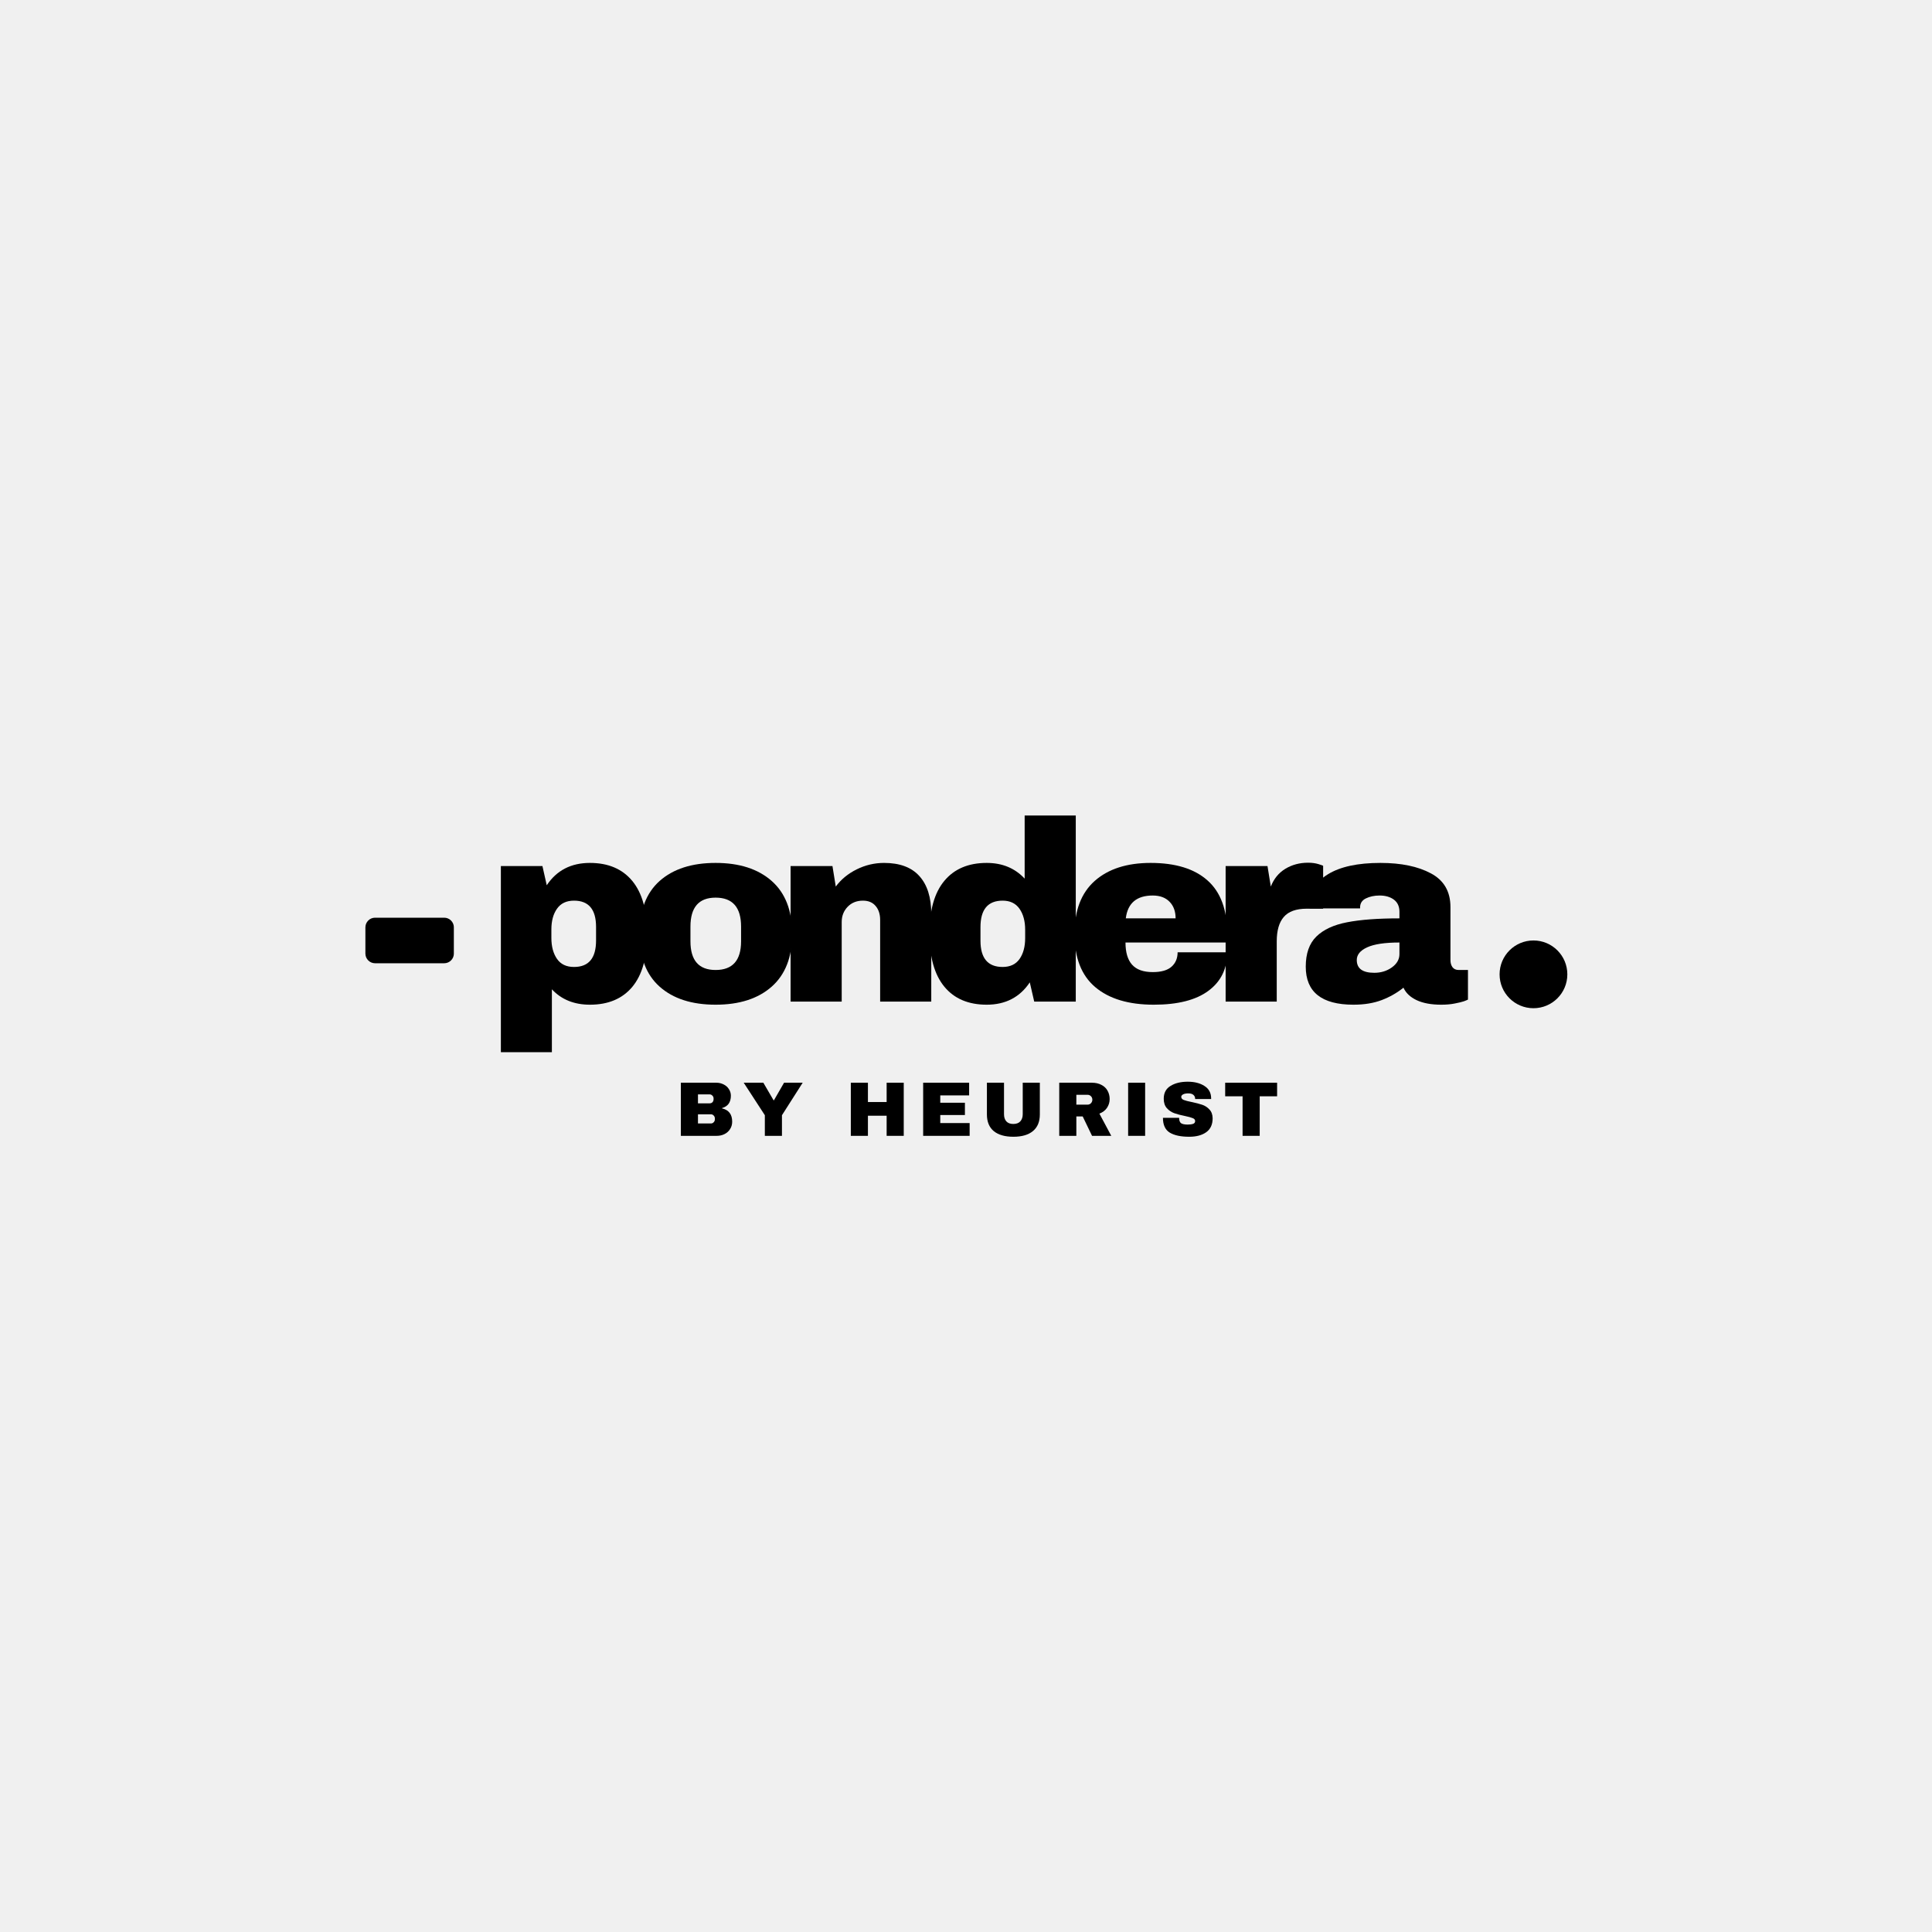
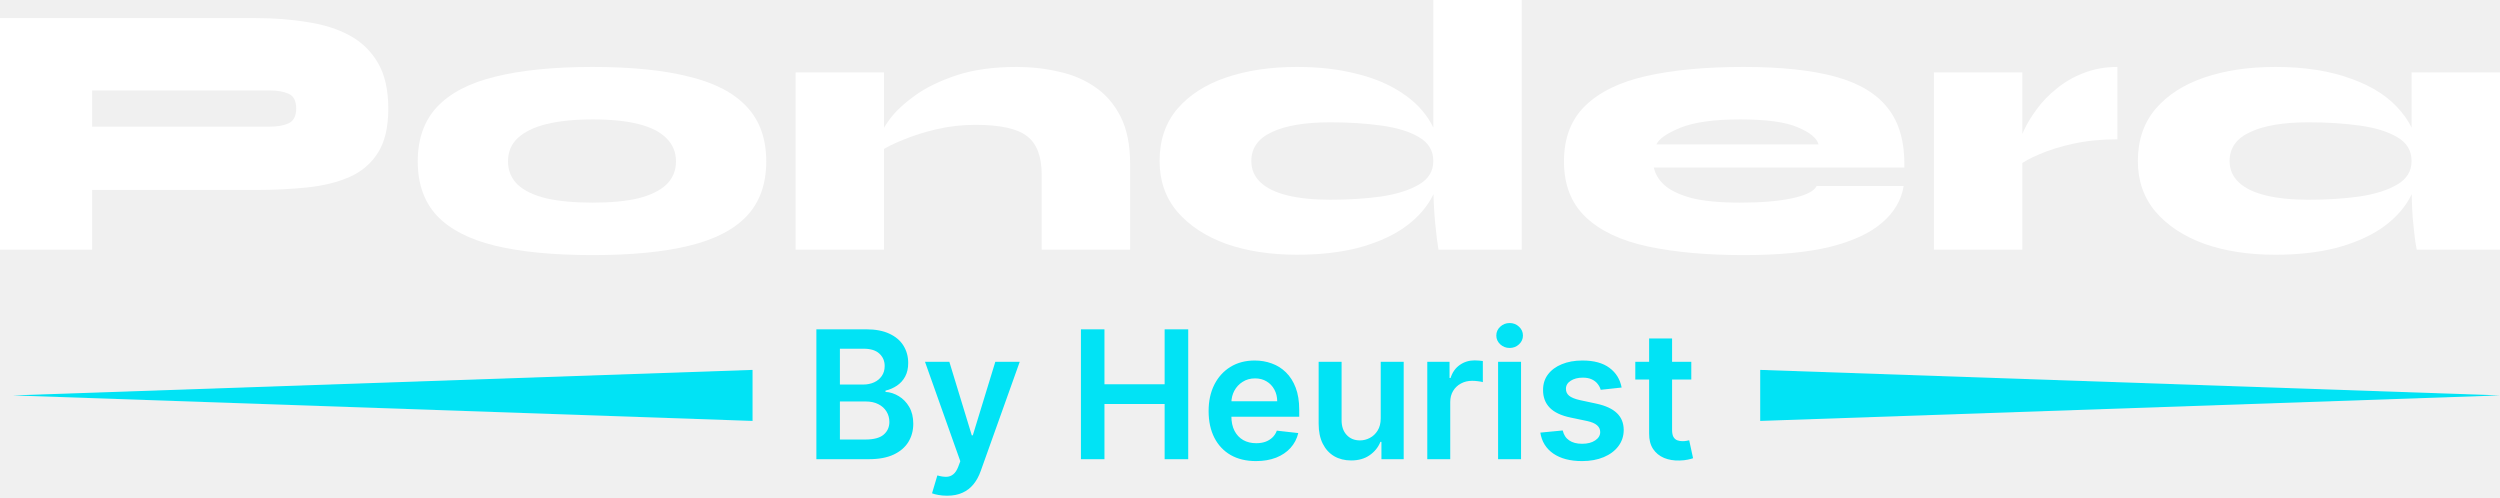
- <svg xmlns="http://www.w3.org/2000/svg" width="800%" height="800%" viewBox="35 45 300 300" preserveAspectRatio="xMidYMid meet">
-   <defs>
-     <g />
-     <clipPath id="5e212e4afe">
-       <path d="M 91.738 187.5 L 105.5 187.5 L 105.5 194.574 L 91.738 194.574 Z M 91.738 187.5 " clip-rule="nonzero" />
-     </clipPath>
-     <clipPath id="c7666398b5">
-       <path d="M 93.238 187.5 L 103.977 187.5 C 104.375 187.5 104.754 187.656 105.035 187.938 C 105.316 188.219 105.477 188.602 105.477 189 L 105.477 193.074 C 105.477 193.473 105.316 193.852 105.035 194.133 C 104.754 194.414 104.375 194.574 103.977 194.574 L 93.238 194.574 C 92.84 194.574 92.461 194.414 92.18 194.133 C 91.898 193.852 91.738 193.473 91.738 193.074 L 91.738 189 C 91.738 188.602 91.898 188.219 92.18 187.938 C 92.461 187.656 92.84 187.5 93.238 187.5 Z M 93.238 187.5 " clip-rule="nonzero" />
-     </clipPath>
-     <clipPath id="e5ae95d06c">
-       <path d="M 267.855 191.035 L 278.375 191.035 L 278.375 201.555 L 267.855 201.555 Z M 267.855 191.035 " clip-rule="nonzero" />
-     </clipPath>
-     <clipPath id="809d2fc49d">
-       <path d="M 273.113 191.035 C 270.211 191.035 267.855 193.391 267.855 196.297 C 267.855 199.203 270.211 201.555 273.113 201.555 C 276.02 201.555 278.375 199.203 278.375 196.297 C 278.375 193.391 276.02 191.035 273.113 191.035 Z M 273.113 191.035 " clip-rule="nonzero" />
-     </clipPath>
-   </defs>
-   <g clip-path="url(#5e212e4afe)">
-     <g clip-path="url(#c7666398b5)">
-       <path fill="#000000" d="M 91.738 187.5 L 105.473 187.5 L 105.473 194.574 L 91.738 194.574 Z M 91.738 187.5 " fill-opacity="1" fill-rule="nonzero" />
-     </g>
-   </g>
-   <g clip-path="url(#e5ae95d06c)">
-     <g clip-path="url(#809d2fc49d)">
-       <path fill="#000000" d="M 267.855 191.035 L 278.375 191.035 L 278.375 201.555 L 267.855 201.555 Z M 267.855 191.035 " fill-opacity="1" fill-rule="nonzero" />
-     </g>
-   </g>
-   <g fill="#000000" fill-opacity="1">
-     <g transform="translate(110.3368, 200.5247)">
-       <g>
-         <path d="M 16.266 -21.531 C 19.109 -21.531 21.301 -20.598 22.844 -18.734 C 24.383 -16.867 25.156 -14.117 25.156 -10.484 C 25.156 -6.867 24.383 -4.133 22.844 -2.281 C 21.301 -0.438 19.109 0.484 16.266 0.484 C 13.816 0.484 11.848 -0.312 10.359 -1.906 L 10.359 7.859 L 2.438 7.859 L 2.438 -21.047 L 8.891 -21.047 L 9.562 -18.062 C 11.102 -20.375 13.336 -21.531 16.266 -21.531 Z M 13.797 -15.672 C 12.617 -15.672 11.738 -15.254 11.156 -14.422 C 10.57 -13.598 10.281 -12.523 10.281 -11.203 L 10.281 -9.891 C 10.281 -8.555 10.57 -7.469 11.156 -6.625 C 11.738 -5.789 12.617 -5.375 13.797 -5.375 C 16.078 -5.375 17.219 -6.742 17.219 -9.484 L 17.219 -11.594 C 17.219 -14.312 16.078 -15.672 13.797 -15.672 Z M 13.797 -15.672 " />
-       </g>
-     </g>
-   </g>
-   <g fill="#000000" fill-opacity="1">
-     <g transform="translate(132.8543, 200.5247)">
-       <g>
-         <path d="M 13.266 -21.531 C 16.961 -21.531 19.867 -20.594 21.984 -18.719 C 24.098 -16.844 25.156 -14.109 25.156 -10.516 C 25.156 -6.93 24.098 -4.203 21.984 -2.328 C 19.867 -0.453 16.961 0.484 13.266 0.484 C 9.578 0.484 6.68 -0.445 4.578 -2.312 C 2.484 -4.176 1.438 -6.91 1.438 -10.516 C 1.438 -14.129 2.484 -16.867 4.578 -18.734 C 6.68 -20.598 9.578 -21.531 13.266 -21.531 Z M 13.266 -16.141 C 10.66 -16.141 9.359 -14.641 9.359 -11.641 L 9.359 -9.359 C 9.359 -6.391 10.66 -4.906 13.266 -4.906 C 15.898 -4.906 17.219 -6.391 17.219 -9.359 L 17.219 -11.641 C 17.219 -14.641 15.898 -16.141 13.266 -16.141 Z M 13.266 -16.141 " />
-       </g>
-     </g>
-   </g>
-   <g fill="#000000" fill-opacity="1">
-     <g transform="translate(155.3718, 200.5247)">
-       <g>
-         <path d="M 16.906 -21.531 C 19.344 -21.531 21.172 -20.848 22.391 -19.484 C 23.617 -18.129 24.234 -16.176 24.234 -13.625 L 24.234 0 L 16.297 0 L 16.297 -12.672 C 16.297 -13.578 16.062 -14.301 15.594 -14.844 C 15.133 -15.395 14.477 -15.672 13.625 -15.672 C 12.645 -15.672 11.848 -15.348 11.234 -14.703 C 10.629 -14.066 10.328 -13.285 10.328 -12.359 L 10.328 0 L 2.391 0 L 2.391 -21.047 L 8.891 -21.047 L 9.406 -17.859 C 10.227 -18.973 11.312 -19.863 12.656 -20.531 C 14 -21.195 15.414 -21.531 16.906 -21.531 Z M 16.906 -21.531 " />
-       </g>
-     </g>
-   </g>
-   <g fill="#000000" fill-opacity="1">
-     <g transform="translate(177.8893, 200.5247)">
-       <g>
-         <path d="M 17.703 0 L 17.016 -2.984 C 15.473 -0.672 13.242 0.484 10.328 0.484 C 7.484 0.484 5.289 -0.445 3.75 -2.312 C 2.207 -4.176 1.438 -6.926 1.438 -10.562 C 1.438 -14.176 2.207 -16.906 3.75 -18.75 C 5.289 -20.602 7.484 -21.531 10.328 -21.531 C 12.742 -21.531 14.707 -20.719 16.219 -19.094 L 16.219 -28.891 L 24.156 -28.891 L 24.156 0 Z M 12.797 -15.672 C 10.504 -15.672 9.359 -14.301 9.359 -11.562 L 9.359 -9.453 C 9.359 -6.734 10.504 -5.375 12.797 -5.375 C 13.961 -5.375 14.836 -5.785 15.422 -6.609 C 16.004 -7.441 16.297 -8.52 16.297 -9.844 L 16.297 -11.156 C 16.297 -12.488 16.004 -13.57 15.422 -14.406 C 14.836 -15.25 13.961 -15.672 12.797 -15.672 Z M 12.797 -15.672 " />
-       </g>
-     </g>
-   </g>
-   <g fill="#000000" fill-opacity="1">
-     <g transform="translate(200.4068, 200.5247)">
-       <g>
-         <path d="M 13.266 -21.531 C 17.117 -21.531 20.062 -20.625 22.094 -18.812 C 24.133 -17.008 25.156 -14.242 25.156 -10.516 L 25.156 -9.172 L 9.359 -9.172 C 9.359 -7.648 9.695 -6.504 10.375 -5.734 C 11.062 -4.961 12.133 -4.578 13.594 -4.578 C 14.914 -4.578 15.891 -4.859 16.516 -5.422 C 17.141 -5.984 17.453 -6.727 17.453 -7.656 L 25.156 -7.656 C 25.156 -5.102 24.18 -3.109 22.234 -1.672 C 20.297 -0.234 17.469 0.484 13.75 0.484 C 9.844 0.484 6.812 -0.426 4.656 -2.25 C 2.508 -4.07 1.438 -6.828 1.438 -10.516 C 1.438 -14.129 2.484 -16.867 4.578 -18.734 C 6.68 -20.598 9.578 -21.531 13.266 -21.531 Z M 13.594 -16.469 C 11.094 -16.469 9.695 -15.285 9.406 -12.922 L 17.141 -12.922 C 17.141 -14.004 16.828 -14.863 16.203 -15.5 C 15.578 -16.145 14.707 -16.469 13.594 -16.469 Z M 13.594 -16.469 " />
-       </g>
-     </g>
-   </g>
-   <g fill="#000000" fill-opacity="1">
-     <g transform="translate(222.9243, 200.5247)">
-       <g>
-         <path d="M 15.188 -21.562 C 15.801 -21.562 16.344 -21.488 16.812 -21.344 C 17.289 -21.195 17.531 -21.109 17.531 -21.078 L 17.531 -14.422 L 14.984 -14.422 C 13.336 -14.422 12.148 -13.992 11.422 -13.141 C 10.691 -12.297 10.328 -11.035 10.328 -9.359 L 10.328 0 L 2.391 0 L 2.391 -21.047 L 8.891 -21.047 L 9.406 -17.859 C 9.883 -19.078 10.641 -20 11.672 -20.625 C 12.711 -21.25 13.883 -21.562 15.188 -21.562 Z M 15.188 -21.562 " />
-       </g>
-     </g>
-   </g>
-   <g fill="#000000" fill-opacity="1">
-     <g transform="translate(236.5541, 200.5247)">
-       <g>
-         <path d="M 12.797 -21.531 C 16.016 -21.531 18.629 -20.988 20.641 -19.906 C 22.66 -18.832 23.672 -17.086 23.672 -14.672 L 23.672 -6.453 C 23.672 -6.004 23.773 -5.633 23.984 -5.344 C 24.203 -5.051 24.523 -4.906 24.953 -4.906 L 26.391 -4.906 L 26.391 -0.312 C 26.305 -0.258 26.098 -0.172 25.766 -0.047 C 25.43 0.066 24.957 0.18 24.344 0.297 C 23.738 0.422 23.035 0.484 22.234 0.484 C 20.691 0.484 19.422 0.25 18.422 -0.219 C 17.43 -0.688 16.75 -1.332 16.375 -2.156 C 15.375 -1.352 14.25 -0.711 13 -0.234 C 11.75 0.242 10.285 0.484 8.609 0.484 C 3.672 0.484 1.203 -1.484 1.203 -5.422 C 1.203 -7.461 1.75 -9.02 2.844 -10.094 C 3.945 -11.176 5.535 -11.914 7.609 -12.312 C 9.68 -12.719 12.395 -12.922 15.75 -12.922 L 15.75 -13.953 C 15.75 -14.773 15.461 -15.398 14.891 -15.828 C 14.316 -16.254 13.578 -16.469 12.672 -16.469 C 11.848 -16.469 11.133 -16.316 10.531 -16.016 C 9.938 -15.723 9.641 -15.258 9.641 -14.625 L 9.641 -14.469 L 1.828 -14.469 C 1.805 -14.602 1.797 -14.789 1.797 -15.031 C 1.797 -17.02 2.742 -18.598 4.641 -19.766 C 6.547 -20.941 9.266 -21.531 12.797 -21.531 Z M 15.75 -9.172 C 13.488 -9.172 11.816 -8.922 10.734 -8.422 C 9.66 -7.93 9.125 -7.273 9.125 -6.453 C 9.125 -5.129 10.031 -4.469 11.844 -4.469 C 12.875 -4.469 13.781 -4.742 14.562 -5.297 C 15.352 -5.859 15.75 -6.551 15.75 -7.375 Z M 15.75 -9.172 " />
-       </g>
-     </g>
-   </g>
-   <g fill="#000000" fill-opacity="1">
-     <g transform="translate(139.8335, 221.3733)">
-       <g>
-         <path d="M 6.391 -8.25 C 6.805 -8.25 7.188 -8.16 7.531 -7.984 C 7.875 -7.816 8.145 -7.578 8.344 -7.266 C 8.551 -6.953 8.656 -6.609 8.656 -6.234 C 8.656 -5.211 8.195 -4.57 7.281 -4.312 L 7.281 -4.266 C 8.332 -4.023 8.859 -3.336 8.859 -2.203 C 8.859 -1.766 8.75 -1.379 8.531 -1.047 C 8.32 -0.711 8.031 -0.453 7.656 -0.266 C 7.289 -0.086 6.891 0 6.453 0 L 0.891 0 L 0.891 -8.25 Z M 3.547 -5.047 L 5.359 -5.047 C 5.535 -5.047 5.68 -5.102 5.797 -5.219 C 5.91 -5.344 5.969 -5.5 5.969 -5.688 L 5.969 -5.812 C 5.969 -5.988 5.906 -6.133 5.781 -6.25 C 5.664 -6.375 5.523 -6.438 5.359 -6.438 L 3.547 -6.438 Z M 3.547 -1.922 L 5.562 -1.922 C 5.727 -1.922 5.867 -1.984 5.984 -2.109 C 6.109 -2.234 6.172 -2.383 6.172 -2.562 L 6.172 -2.688 C 6.172 -2.875 6.109 -3.031 5.984 -3.156 C 5.867 -3.281 5.727 -3.344 5.562 -3.344 L 3.547 -3.344 Z M 3.547 -1.922 " />
-       </g>
-     </g>
-   </g>
-   <g fill="#000000" fill-opacity="1">
-     <g transform="translate(147.7895, 221.3733)">
-       <g />
-     </g>
-   </g>
-   <g fill="#000000" fill-opacity="1">
-     <g transform="translate(150.4055, 221.3733)">
-       <g>
-         <path d="M 6.016 0 L 3.359 0 L 3.359 -3.203 L 0.078 -8.25 L 3.125 -8.25 L 4.719 -5.516 L 4.766 -5.516 L 6.344 -8.25 L 9.234 -8.25 L 6.016 -3.203 Z M 6.016 0 " />
-       </g>
-     </g>
-   </g>
-   <g fill="#000000" fill-opacity="1">
-     <g transform="translate(158.3725, 221.3733)">
-       <g />
-     </g>
-   </g>
-   <g fill="#000000" fill-opacity="1">
-     <g transform="translate(160.9885, 221.3733)">
-       <g />
-     </g>
-   </g>
-   <g fill="#000000" fill-opacity="1">
-     <g transform="translate(163.6046, 221.3733)">
-       <g />
-     </g>
-   </g>
-   <g fill="#000000" fill-opacity="1">
-     <g transform="translate(166.2241, 221.3733)">
-       <g>
-         <path d="M 6.453 0 L 6.453 -3.125 L 3.547 -3.125 L 3.547 0 L 0.891 0 L 0.891 -8.25 L 3.547 -8.25 L 3.547 -5.25 L 6.453 -5.25 L 6.453 -8.25 L 9.109 -8.25 L 9.109 0 Z M 6.453 0 " />
-       </g>
-     </g>
-   </g>
-   <g fill="#000000" fill-opacity="1">
-     <g transform="translate(174.8401, 221.3733)">
-       <g />
-     </g>
-   </g>
-   <g fill="#000000" fill-opacity="1">
-     <g transform="translate(177.4561, 221.3733)">
-       <g>
-         <path d="M 0.891 -8.25 L 8.031 -8.25 L 8.031 -6.281 L 3.547 -6.281 L 3.547 -5.141 L 7.375 -5.141 L 7.375 -3.234 L 3.547 -3.234 L 3.547 -1.984 L 8.109 -1.984 L 8.109 0 L 0.891 0 Z M 0.891 -8.25 " />
-       </g>
-     </g>
-   </g>
-   <g fill="#000000" fill-opacity="1">
-     <g transform="translate(184.7401, 221.3733)">
-       <g />
-     </g>
-   </g>
-   <g fill="#000000" fill-opacity="1">
-     <g transform="translate(187.3562, 221.3733)">
-       <g>
-         <path d="M 9.109 -3.328 C 9.109 -2.191 8.75 -1.328 8.031 -0.734 C 7.32 -0.148 6.312 0.141 5 0.141 C 3.688 0.141 2.672 -0.148 1.953 -0.734 C 1.242 -1.328 0.891 -2.191 0.891 -3.328 L 0.891 -8.25 L 3.547 -8.25 L 3.547 -3.359 C 3.547 -2.891 3.664 -2.52 3.906 -2.25 C 4.156 -1.977 4.516 -1.844 4.984 -1.844 C 5.461 -1.844 5.828 -1.977 6.078 -2.25 C 6.328 -2.531 6.453 -2.898 6.453 -3.359 L 6.453 -8.25 L 9.109 -8.25 Z M 9.109 -3.328 " />
-       </g>
-     </g>
-   </g>
-   <g fill="#000000" fill-opacity="1">
-     <g transform="translate(195.9722, 221.3733)">
-       <g />
-     </g>
-   </g>
-   <g fill="#000000" fill-opacity="1">
-     <g transform="translate(198.5882, 221.3733)">
-       <g>
-         <path d="M 8.719 -5.719 C 8.719 -5.219 8.582 -4.766 8.312 -4.359 C 8.039 -3.953 7.645 -3.648 7.125 -3.453 L 8.969 0 L 5.984 0 L 4.531 -3.016 L 3.547 -3.016 L 3.547 0 L 0.891 0 L 0.891 -8.25 L 5.938 -8.25 C 6.531 -8.25 7.035 -8.133 7.453 -7.906 C 7.879 -7.688 8.195 -7.379 8.406 -6.984 C 8.613 -6.598 8.719 -6.176 8.719 -5.719 Z M 6.031 -5.609 C 6.031 -5.828 5.957 -6.008 5.812 -6.156 C 5.664 -6.301 5.488 -6.375 5.281 -6.375 L 3.547 -6.375 L 3.547 -4.844 L 5.281 -4.844 C 5.488 -4.844 5.664 -4.914 5.812 -5.062 C 5.957 -5.219 6.031 -5.398 6.031 -5.609 Z M 6.031 -5.609 " />
-       </g>
-     </g>
-   </g>
-   <g fill="#000000" fill-opacity="1">
-     <g transform="translate(206.5442, 221.3733)">
-       <g />
-     </g>
-   </g>
-   <g fill="#000000" fill-opacity="1">
-     <g transform="translate(209.1602, 221.3733)">
-       <g>
-         <path d="M 1.016 0 L 1.016 -8.25 L 3.656 -8.25 L 3.656 0 Z M 1.016 0 " />
-       </g>
-     </g>
-   </g>
-   <g fill="#000000" fill-opacity="1">
-     <g transform="translate(212.4482, 221.3733)">
-       <g />
-     </g>
-   </g>
-   <g fill="#000000" fill-opacity="1">
-     <g transform="translate(215.0642, 221.3733)">
-       <g>
-         <path d="M 4.359 -8.406 C 5.41 -8.406 6.273 -8.188 6.953 -7.75 C 7.641 -7.32 7.988 -6.691 8 -5.859 L 8 -5.719 L 5.516 -5.719 L 5.516 -5.766 C 5.516 -6.004 5.426 -6.203 5.25 -6.359 C 5.07 -6.516 4.805 -6.594 4.453 -6.594 C 4.098 -6.594 3.828 -6.539 3.641 -6.438 C 3.453 -6.332 3.359 -6.207 3.359 -6.062 C 3.359 -5.844 3.484 -5.68 3.734 -5.578 C 3.992 -5.473 4.41 -5.363 4.984 -5.25 C 5.641 -5.113 6.18 -4.973 6.609 -4.828 C 7.047 -4.68 7.422 -4.438 7.734 -4.094 C 8.055 -3.758 8.223 -3.305 8.234 -2.734 C 8.234 -1.754 7.898 -1.031 7.234 -0.562 C 6.578 -0.094 5.695 0.141 4.594 0.141 C 3.301 0.141 2.297 -0.07 1.578 -0.5 C 0.867 -0.938 0.516 -1.703 0.516 -2.797 L 3.031 -2.797 C 3.031 -2.379 3.133 -2.098 3.344 -1.953 C 3.562 -1.816 3.898 -1.75 4.359 -1.75 C 4.691 -1.75 4.969 -1.785 5.188 -1.859 C 5.406 -1.93 5.516 -2.078 5.516 -2.297 C 5.516 -2.504 5.391 -2.656 5.141 -2.75 C 4.898 -2.852 4.504 -2.961 3.953 -3.078 C 3.285 -3.211 2.727 -3.359 2.281 -3.516 C 1.844 -3.672 1.457 -3.93 1.125 -4.297 C 0.801 -4.66 0.641 -5.148 0.641 -5.766 C 0.641 -6.66 0.988 -7.32 1.688 -7.75 C 2.395 -8.188 3.285 -8.406 4.359 -8.406 Z M 4.359 -8.406 " />
-       </g>
-     </g>
-   </g>
-   <g fill="#000000" fill-opacity="1">
-     <g transform="translate(222.3483, 221.3733)">
-       <g />
-     </g>
-   </g>
-   <g fill="#000000" fill-opacity="1">
-     <g transform="translate(224.9643, 221.3733)">
-       <g>
-         <path d="M 5.641 -6.141 L 5.641 0 L 2.984 0 L 2.984 -6.141 L 0.281 -6.141 L 0.281 -8.25 L 8.344 -8.25 L 8.344 -6.141 Z M 5.641 -6.141 " />
-       </g>
-     </g>
-   </g>
+ <svg xmlns="http://www.w3.org/2000/svg" width="196" height="39" viewBox="0 0 196 39" fill="none">
+   <path d="M178.381 19.972C176.302 19.972 174.453 19.688 172.836 19.121C171.218 18.534 169.938 17.693 168.994 16.596C168.07 15.499 167.608 14.175 167.608 12.624C167.608 10.998 168.07 9.636 168.994 8.539C169.938 7.442 171.218 6.62 172.836 6.071C174.453 5.523 176.302 5.248 178.381 5.248C180.692 5.248 182.685 5.56 184.36 6.185C186.055 6.79 187.354 7.65 188.259 8.766C189.184 9.863 189.646 11.149 189.646 12.624C189.646 13.721 189.386 14.723 188.866 15.631C188.346 16.52 187.595 17.296 186.613 17.957C185.631 18.601 184.447 19.102 183.06 19.461C181.674 19.801 180.114 19.972 178.381 19.972ZM180.981 15.66C182.444 15.66 183.783 15.575 184.996 15.404C186.228 15.215 187.21 14.903 187.942 14.468C188.693 14.033 189.068 13.418 189.068 12.624C189.068 11.811 188.693 11.187 187.942 10.752C187.21 10.317 186.228 10.014 184.996 9.844C183.783 9.674 182.444 9.589 180.981 9.589C179.017 9.589 177.496 9.844 176.417 10.355C175.339 10.846 174.8 11.603 174.8 12.624C174.8 13.286 175.041 13.844 175.522 14.298C176.003 14.752 176.706 15.092 177.63 15.319C178.555 15.546 179.672 15.66 180.981 15.66ZM189.068 5.674H196V19.575H189.472C189.472 19.575 189.434 19.357 189.357 18.922C189.299 18.487 189.232 17.863 189.155 17.05C189.097 16.236 189.068 15.281 189.068 14.184V5.674Z" fill="white" />
+   <path d="M151.619 5.674H158.551V19.575H151.619V5.674ZM166.003 10.922C164.751 10.922 163.606 11.036 162.566 11.262C161.526 11.489 160.64 11.764 159.909 12.085C159.177 12.388 158.628 12.69 158.262 12.993L158.205 11.631C158.262 11.234 158.416 10.771 158.667 10.241C158.917 9.693 159.254 9.135 159.678 8.567C160.101 7.981 160.621 7.442 161.237 6.95C161.853 6.44 162.556 6.033 163.346 5.731C164.154 5.409 165.04 5.248 166.003 5.248V10.922Z" fill="white" />
+   <path d="M142.429 14.582H149.246C149.072 15.678 148.514 16.634 147.57 17.447C146.646 18.26 145.289 18.894 143.498 19.348C141.726 19.782 139.464 20 136.71 20C133.803 20 131.29 19.773 129.172 19.319C127.073 18.865 125.456 18.099 124.32 17.021C123.184 15.943 122.615 14.487 122.615 12.652C122.615 10.837 123.164 9.39 124.262 8.312C125.379 7.215 126.986 6.43 129.085 5.958C131.184 5.485 133.726 5.248 136.71 5.248C139.637 5.248 142.034 5.504 143.902 6.014C145.77 6.525 147.147 7.357 148.032 8.511C148.918 9.645 149.342 11.187 149.303 13.135H129.663C129.759 13.627 130.029 14.08 130.472 14.496C130.934 14.913 131.637 15.253 132.58 15.518C133.543 15.764 134.823 15.887 136.422 15.887C138.077 15.887 139.435 15.773 140.494 15.546C141.572 15.319 142.217 14.998 142.429 14.582ZM136.422 9.362C134.38 9.362 132.821 9.579 131.742 10.014C130.683 10.449 130.058 10.884 129.865 11.319H142.574C142.439 10.828 141.9 10.383 140.956 9.986C140.013 9.57 138.501 9.362 136.422 9.362Z" fill="white" />
+   <path d="M101.685 19.971C99.606 19.971 97.757 19.688 96.14 19.12C94.522 18.534 93.242 17.692 92.298 16.596C91.374 15.499 90.912 14.175 90.912 12.624C90.912 10.998 91.374 9.636 92.298 8.539C93.242 7.442 94.522 6.619 96.14 6.071C97.757 5.522 99.606 5.248 101.685 5.248C103.418 5.248 104.978 5.428 106.364 5.787C107.751 6.128 108.935 6.629 109.917 7.291C110.899 7.934 111.65 8.709 112.17 9.617C112.69 10.525 112.95 11.527 112.95 12.624C112.95 13.721 112.69 14.723 112.17 15.631C111.65 16.52 110.899 17.295 109.917 17.957C108.935 18.6 107.751 19.102 106.364 19.461C104.978 19.801 103.418 19.971 101.685 19.971ZM104.285 15.659C105.748 15.659 107.086 15.574 108.299 15.404C109.532 15.215 110.514 14.903 111.246 14.468C111.996 14.033 112.372 13.418 112.372 12.624C112.372 11.811 111.996 11.187 111.246 10.752C110.514 10.317 109.532 10.014 108.299 9.844C107.086 9.674 105.748 9.589 104.285 9.589C102.321 9.589 100.8 9.844 99.721 10.354C98.643 10.846 98.104 11.603 98.104 12.624C98.104 13.286 98.344 13.844 98.826 14.298C99.307 14.752 100.01 15.092 100.934 15.319C101.859 15.546 102.975 15.659 104.285 15.659ZM112.372 0H119.304V19.574H112.776C112.699 19.139 112.613 18.44 112.516 17.475C112.42 16.492 112.372 15.395 112.372 14.184V0Z" fill="white" />
+   <path d="M62.376 5.674H69.307V19.575H62.376V5.674ZM79.705 5.248C80.841 5.248 81.939 5.371 82.998 5.617C84.057 5.844 85.001 6.241 85.829 6.809C86.676 7.376 87.35 8.151 87.85 9.135C88.351 10.118 88.601 11.357 88.601 12.851V19.575H81.669V13.702C81.669 12.284 81.294 11.281 80.543 10.695C79.792 10.09 78.434 9.787 76.47 9.787C75.431 9.787 74.42 9.901 73.438 10.128C72.475 10.355 71.609 10.629 70.838 10.95C70.068 11.253 69.462 11.556 69.019 11.858L68.961 10.78C69.038 10.44 69.298 9.967 69.741 9.362C70.203 8.738 70.867 8.114 71.734 7.489C72.6 6.865 73.688 6.336 74.997 5.901C76.326 5.466 77.895 5.248 79.705 5.248Z" fill="white" />
+   <path d="M46.471 20C43.409 20 40.858 19.754 38.817 19.262C36.795 18.771 35.274 17.986 34.253 16.908C33.252 15.83 32.751 14.411 32.751 12.652C32.751 10.894 33.252 9.475 34.253 8.397C35.274 7.3 36.795 6.506 38.817 6.014C40.858 5.504 43.409 5.248 46.471 5.248C49.513 5.248 52.035 5.504 54.038 6.014C56.06 6.506 57.571 7.3 58.572 8.397C59.574 9.475 60.074 10.894 60.074 12.652C60.074 14.411 59.574 15.83 58.572 16.908C57.571 17.986 56.06 18.771 54.038 19.262C52.035 19.754 49.513 20 46.471 20ZM46.471 15.887C47.895 15.887 49.089 15.773 50.052 15.546C51.015 15.3 51.746 14.941 52.247 14.468C52.748 13.976 52.998 13.371 52.998 12.652C52.998 11.934 52.748 11.329 52.247 10.837C51.766 10.345 51.044 9.976 50.081 9.731C49.118 9.485 47.915 9.362 46.471 9.362C45.046 9.362 43.833 9.485 42.831 9.731C41.849 9.976 41.098 10.345 40.578 10.837C40.078 11.31 39.828 11.915 39.828 12.652C39.828 13.371 40.078 13.976 40.578 14.468C41.079 14.941 41.82 15.3 42.802 15.546C43.804 15.773 45.026 15.887 46.471 15.887Z" fill="white" />
+   <path d="M6.759 14.893V9.929H21.171C21.749 9.929 22.23 9.844 22.615 9.674C23.02 9.484 23.222 9.097 23.222 8.51C23.222 7.905 23.02 7.518 22.615 7.347C22.23 7.177 21.749 7.092 21.171 7.092H7.221V19.574H0V1.418H20.045C21.489 1.418 22.837 1.522 24.088 1.73C25.359 1.92 26.466 2.269 27.41 2.78C28.353 3.291 29.095 4.009 29.634 4.936C30.173 5.863 30.443 7.054 30.443 8.51C30.443 9.967 30.173 11.12 29.634 11.971C29.095 12.822 28.353 13.456 27.41 13.872C26.466 14.288 25.359 14.562 24.088 14.695C22.837 14.827 21.489 14.893 20.045 14.893H6.759Z" fill="white" />
+   <path fill-rule="evenodd" clip-rule="evenodd" d="M59 33L59 29L1 31L59 33Z" fill="#01E3F5" />
+   <path d="M64.004 36V25.818H67.902C68.638 25.818 69.249 25.934 69.737 26.166C70.227 26.395 70.593 26.708 70.835 27.106C71.081 27.504 71.203 27.954 71.203 28.458C71.203 28.872 71.124 29.227 70.965 29.522C70.805 29.814 70.592 30.051 70.323 30.233C70.055 30.415 69.755 30.546 69.423 30.626V30.725C69.785 30.745 70.131 30.856 70.462 31.058C70.797 31.257 71.07 31.539 71.283 31.903C71.495 32.268 71.601 32.709 71.601 33.226C71.601 33.753 71.473 34.227 71.218 34.648C70.963 35.065 70.578 35.395 70.065 35.637C69.551 35.879 68.905 36 68.126 36H64.004ZM65.849 34.459H67.832C68.502 34.459 68.984 34.331 69.279 34.076C69.577 33.818 69.727 33.486 69.727 33.082C69.727 32.78 69.652 32.508 69.503 32.266C69.354 32.021 69.142 31.829 68.867 31.69C68.591 31.547 68.263 31.476 67.882 31.476H65.849V34.459ZM65.849 30.148H67.673C67.992 30.148 68.278 30.09 68.533 29.974C68.789 29.855 68.989 29.688 69.135 29.472C69.284 29.254 69.359 28.995 69.359 28.697C69.359 28.302 69.219 27.977 68.941 27.722C68.666 27.467 68.257 27.34 67.713 27.34H65.849V30.148ZM74.245 38.864C73.999 38.864 73.772 38.844 73.563 38.804C73.358 38.767 73.194 38.724 73.071 38.675L73.489 37.273C73.751 37.349 73.984 37.385 74.19 37.382C74.395 37.379 74.576 37.314 74.732 37.188C74.891 37.066 75.025 36.86 75.134 36.572L75.288 36.159L72.519 28.364H74.428L76.188 34.131H76.268L78.033 28.364H79.947L76.889 36.925C76.747 37.329 76.558 37.675 76.323 37.964C76.087 38.255 75.799 38.477 75.458 38.63C75.12 38.786 74.715 38.864 74.245 38.864ZM84.745 36V25.818H86.589V30.129H91.307V25.818H93.156V36H91.307V31.675H86.589V36H84.745ZM98.464 36.149C97.698 36.149 97.037 35.99 96.48 35.672C95.926 35.35 95.501 34.896 95.202 34.31C94.904 33.72 94.755 33.025 94.755 32.227C94.755 31.441 94.904 30.752 95.202 30.158C95.504 29.562 95.925 29.098 96.465 28.766C97.005 28.432 97.64 28.264 98.369 28.264C98.84 28.264 99.284 28.34 99.701 28.493C100.122 28.642 100.494 28.874 100.815 29.189C101.14 29.504 101.395 29.905 101.581 30.392C101.766 30.876 101.859 31.453 101.859 32.122V32.674H95.6V31.461H100.134C100.131 31.116 100.056 30.81 99.91 30.541C99.764 30.269 99.561 30.056 99.299 29.9C99.04 29.744 98.739 29.666 98.394 29.666C98.026 29.666 97.703 29.756 97.424 29.935C97.146 30.11 96.929 30.342 96.773 30.631C96.621 30.916 96.543 31.229 96.54 31.57V32.629C96.54 33.073 96.621 33.455 96.783 33.773C96.946 34.088 97.173 34.33 97.464 34.499C97.756 34.664 98.097 34.747 98.489 34.747C98.75 34.747 98.987 34.711 99.199 34.638C99.412 34.562 99.596 34.45 99.751 34.305C99.907 34.159 100.025 33.978 100.104 33.763L101.785 33.952C101.679 34.396 101.476 34.784 101.178 35.115C100.883 35.443 100.505 35.698 100.045 35.881C99.584 36.06 99.057 36.149 98.464 36.149ZM108.249 32.788V28.364H110.049V36H108.304V34.643H108.224C108.052 35.07 107.768 35.42 107.374 35.692C106.983 35.964 106.501 36.099 105.927 36.099C105.427 36.099 104.984 35.988 104.6 35.766C104.219 35.541 103.92 35.215 103.705 34.787C103.489 34.356 103.382 33.836 103.382 33.226V28.364H105.181V32.947C105.181 33.431 105.314 33.816 105.579 34.101C105.844 34.386 106.192 34.528 106.623 34.528C106.888 34.528 107.145 34.464 107.394 34.334C107.642 34.205 107.846 34.013 108.005 33.758C108.168 33.499 108.249 33.176 108.249 32.788ZM111.899 36V28.364H113.644V29.636H113.724C113.863 29.195 114.102 28.856 114.44 28.617C114.781 28.375 115.171 28.254 115.608 28.254C115.708 28.254 115.819 28.259 115.941 28.269C116.067 28.276 116.172 28.287 116.254 28.304V29.959C116.178 29.933 116.057 29.91 115.892 29.89C115.729 29.867 115.572 29.855 115.419 29.855C115.091 29.855 114.796 29.926 114.534 30.069C114.276 30.208 114.072 30.402 113.923 30.651C113.774 30.899 113.699 31.186 113.699 31.511V36H111.899ZM117.45 36V28.364H119.25V36H117.45ZM118.355 27.28C118.07 27.28 117.825 27.185 117.619 26.996C117.414 26.804 117.311 26.574 117.311 26.305C117.311 26.034 117.414 25.803 117.619 25.614C117.825 25.422 118.07 25.326 118.355 25.326C118.643 25.326 118.889 25.422 119.091 25.614C119.296 25.803 119.399 26.034 119.399 26.305C119.399 26.574 119.296 26.804 119.091 26.996C118.889 27.185 118.643 27.28 118.355 27.28ZM127.136 30.382L125.495 30.561C125.449 30.395 125.368 30.24 125.252 30.094C125.139 29.948 124.987 29.83 124.794 29.741C124.602 29.651 124.367 29.607 124.088 29.607C123.714 29.607 123.399 29.688 123.144 29.85C122.892 30.012 122.768 30.223 122.771 30.482C122.768 30.704 122.849 30.884 123.015 31.023C123.184 31.163 123.462 31.277 123.85 31.366L125.152 31.645C125.875 31.801 126.412 32.048 126.763 32.386C127.118 32.724 127.297 33.166 127.3 33.713C127.297 34.194 127.156 34.618 126.877 34.986C126.602 35.35 126.22 35.635 125.729 35.841C125.239 36.046 124.675 36.149 124.039 36.149C123.104 36.149 122.352 35.954 121.782 35.562C121.212 35.168 120.872 34.62 120.762 33.917L122.517 33.748C122.597 34.093 122.766 34.353 123.025 34.528C123.283 34.704 123.619 34.792 124.034 34.792C124.461 34.792 124.804 34.704 125.063 34.528C125.325 34.353 125.456 34.136 125.456 33.877C125.456 33.658 125.371 33.478 125.202 33.335C125.036 33.193 124.778 33.083 124.426 33.007L123.124 32.734C122.391 32.581 121.85 32.324 121.498 31.963C121.147 31.599 120.973 31.138 120.976 30.581C120.973 30.11 121.1 29.703 121.359 29.358C121.621 29.01 121.984 28.741 122.448 28.553C122.915 28.36 123.454 28.264 124.064 28.264C124.958 28.264 125.663 28.455 126.176 28.836C126.694 29.217 127.013 29.733 127.136 30.382ZM132.597 28.364V29.756H128.207V28.364H132.597ZM129.291 26.534H131.091V33.703C131.091 33.945 131.127 34.131 131.2 34.26C131.277 34.386 131.376 34.472 131.499 34.519C131.621 34.565 131.757 34.588 131.906 34.588C132.019 34.588 132.122 34.58 132.214 34.563C132.311 34.547 132.384 34.532 132.433 34.519L132.737 35.925C132.64 35.959 132.503 35.995 132.324 36.035C132.148 36.075 131.933 36.098 131.678 36.104C131.227 36.118 130.821 36.05 130.46 35.901C130.098 35.748 129.812 35.513 129.599 35.195C129.391 34.876 129.288 34.479 129.291 34.001V26.534Z" fill="#01E3F5" />
+   <path fill-rule="evenodd" clip-rule="evenodd" d="M138 33L138 29L196 31L138 33Z" fill="#01E3F5" />
</svg>
